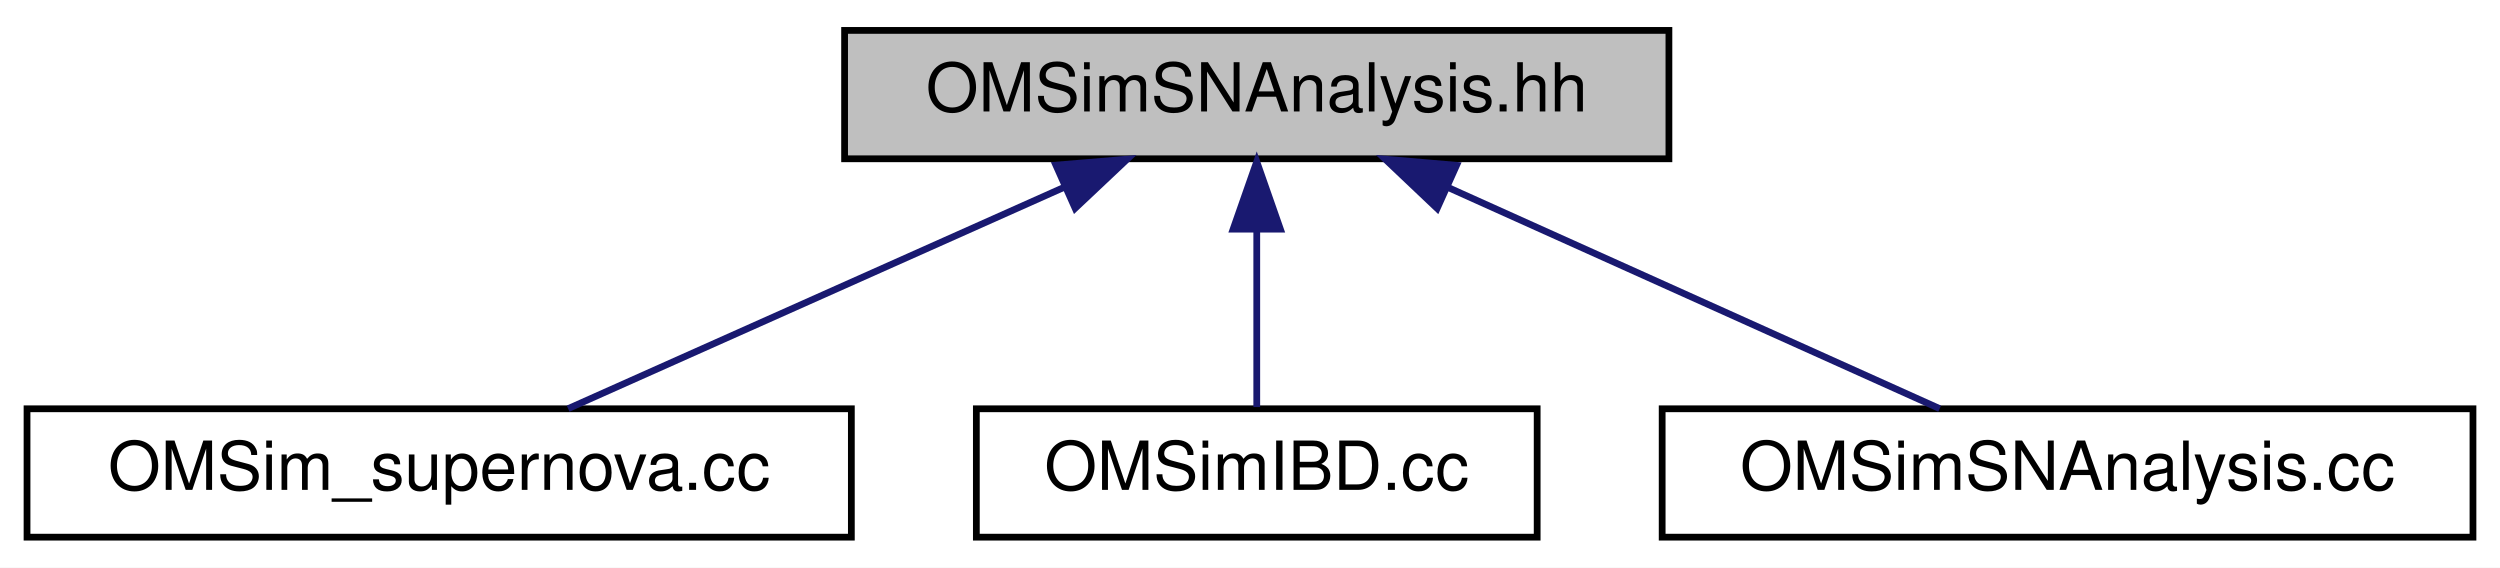
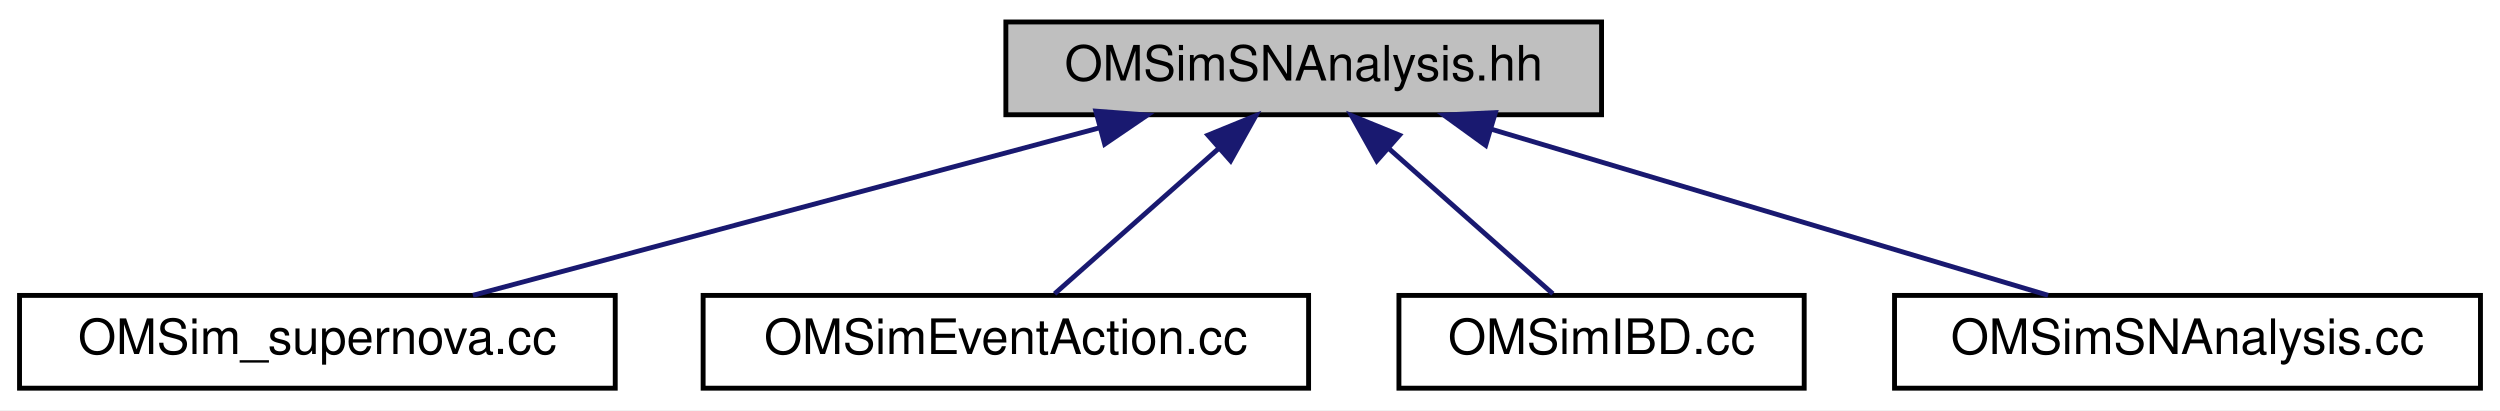
- <svg xmlns="http://www.w3.org/2000/svg" xmlns:xlink="http://www.w3.org/1999/xlink" width="370pt" height="84pt" viewBox="0.00 0.00 370.00 84.00">
+ <svg xmlns="http://www.w3.org/2000/svg" xmlns:xlink="http://www.w3.org/1999/xlink" width="512pt" height="84pt" viewBox="0.00 0.00 512.00 84.00">
  <g id="graph0" class="graph" transform="scale(1 1) rotate(0) translate(4 80)">
-     <polygon fill="white" stroke="transparent" points="-4,4 -4,-80 366,-80 366,4 -4,4" />
+     <polygon fill="white" stroke="transparent" points="-4,4 -4,-80 508,-80 508,4 -4,4" />
    <g id="node1" class="node">
      <g id="a_node1">
        <a xlink:title=" ">
-           <polygon fill="#bfbfbf" stroke="black" points="121,-56.5 121,-75.5 243,-75.5 243,-56.5 121,-56.5" />
-           <text text-anchor="middle" x="182" y="-63.5" font-family="Helvetica,sans-Serif" font-size="10.00">OMSimSNAnalysis.hh</text>
+           <polygon fill="#bfbfbf" stroke="black" points="202,-56.5 202,-75.5 324,-75.5 324,-56.5 202,-56.5" />
+           <text text-anchor="middle" x="263" y="-63.5" font-family="Helvetica,sans-Serif" font-size="10.00">OMSimSNAnalysis.hh</text>
        </a>
      </g>
    </g>
    <g id="node2" class="node">
      <g id="a_node2">
        <a xlink:href="_o_m_sim__supernova_8cc.html" target="_top" xlink:title=" ">
          <polygon fill="white" stroke="black" points="0,-0.5 0,-19.5 122,-19.5 122,-0.5 0,-0.5" />
          <text text-anchor="middle" x="61" y="-7.5" font-family="Helvetica,sans-Serif" font-size="10.00">OMSim_supernova.cc</text>
        </a>
      </g>
    </g>
    <g id="edge1" class="edge">
-       <path fill="none" stroke="midnightblue" d="M153.69,-52.37C131.03,-42.26 99.87,-28.35 80.08,-19.52" />
-       <polygon fill="midnightblue" stroke="midnightblue" points="152.27,-55.56 162.83,-56.44 155.12,-49.17 152.27,-55.56" />
+       <path fill="none" stroke="midnightblue" d="M221.21,-53.83C183.07,-43.63 127.52,-28.78 92.86,-19.52" />
+       <polygon fill="midnightblue" stroke="midnightblue" points="220.43,-57.24 230.99,-56.44 222.24,-50.48 220.43,-57.24" />
    </g>
    <g id="node3" class="node">
      <g id="a_node3">
-         <a xlink:href="_o_m_sim_i_b_d_8cc.html" target="_top" xlink:title=" ">
-           <polygon fill="white" stroke="black" points="140.5,-0.5 140.5,-19.5 223.5,-19.5 223.5,-0.5 140.5,-0.5" />
-           <text text-anchor="middle" x="182" y="-7.5" font-family="Helvetica,sans-Serif" font-size="10.00">OMSimIBD.cc</text>
+         <a xlink:href="supernova_2src_2_o_m_sim_event_action_8cc.html" target="_top" xlink:title=" ">
+           <polygon fill="white" stroke="black" points="140,-0.5 140,-19.5 264,-19.5 264,-0.5 140,-0.5" />
+           <text text-anchor="middle" x="202" y="-7.5" font-family="Helvetica,sans-Serif" font-size="10.00">OMSimEventAction.cc</text>
        </a>
      </g>
    </g>
    <g id="edge2" class="edge">
-       <path fill="none" stroke="midnightblue" d="M182,-45.8C182,-36.91 182,-26.78 182,-19.75" />
-       <polygon fill="midnightblue" stroke="midnightblue" points="178.5,-46.08 182,-56.08 185.5,-46.08 178.5,-46.08" />
+       <path fill="none" stroke="midnightblue" d="M245.53,-49.54C234.66,-39.91 221.06,-27.87 211.98,-19.83" />
+       <polygon fill="midnightblue" stroke="midnightblue" points="243.39,-52.32 253.2,-56.32 248.03,-47.07 243.39,-52.32" />
    </g>
    <g id="node4" class="node">
      <g id="a_node4">
-         <a xlink:href="_o_m_sim_s_n_analysis_8cc.html" target="_top" xlink:title="Analyze data and write output files.">
-           <polygon fill="white" stroke="black" points="242,-0.5 242,-19.5 362,-19.5 362,-0.5 242,-0.5" />
-           <text text-anchor="middle" x="302" y="-7.5" font-family="Helvetica,sans-Serif" font-size="10.00">OMSimSNAnalysis.cc</text>
+         <a xlink:href="_o_m_sim_i_b_d_8cc.html" target="_top" xlink:title=" ">
+           <polygon fill="white" stroke="black" points="282.5,-0.5 282.5,-19.5 365.5,-19.5 365.5,-0.5 282.5,-0.5" />
+           <text text-anchor="middle" x="324" y="-7.5" font-family="Helvetica,sans-Serif" font-size="10.00">OMSimIBD.cc</text>
        </a>
      </g>
    </g>
    <g id="edge3" class="edge">
-       <path fill="none" stroke="midnightblue" d="M210.37,-52.23C232.82,-42.13 263.54,-28.31 283.07,-19.52" />
-       <polygon fill="midnightblue" stroke="midnightblue" points="208.7,-49.15 201.01,-56.44 211.57,-55.53 208.7,-49.15" />
+       <path fill="none" stroke="midnightblue" d="M280.47,-49.54C291.34,-39.91 304.94,-27.87 314.02,-19.83" />
+       <polygon fill="midnightblue" stroke="midnightblue" points="277.97,-47.07 272.8,-56.32 282.61,-52.32 277.97,-47.07" />
+     </g>
+     <g id="node5" class="node">
+       <g id="a_node5">
+         <a xlink:href="_o_m_sim_s_n_analysis_8cc.html" target="_top" xlink:title="Analyze data and write output files.">
+           <polygon fill="white" stroke="black" points="384,-0.5 384,-19.5 504,-19.5 504,-0.5 384,-0.5" />
+           <text text-anchor="middle" x="444" y="-7.5" font-family="Helvetica,sans-Serif" font-size="10.00">OMSimSNAnalysis.cc</text>
+         </a>
+       </g>
+     </g>
+     <g id="edge4" class="edge">
+       <path fill="none" stroke="midnightblue" d="M301.32,-53.57C335.46,-43.38 384.66,-28.7 415.45,-19.52" />
+       <polygon fill="midnightblue" stroke="midnightblue" points="300.26,-50.23 291.68,-56.44 302.26,-56.94 300.26,-50.23" />
    </g>
  </g>
</svg>
